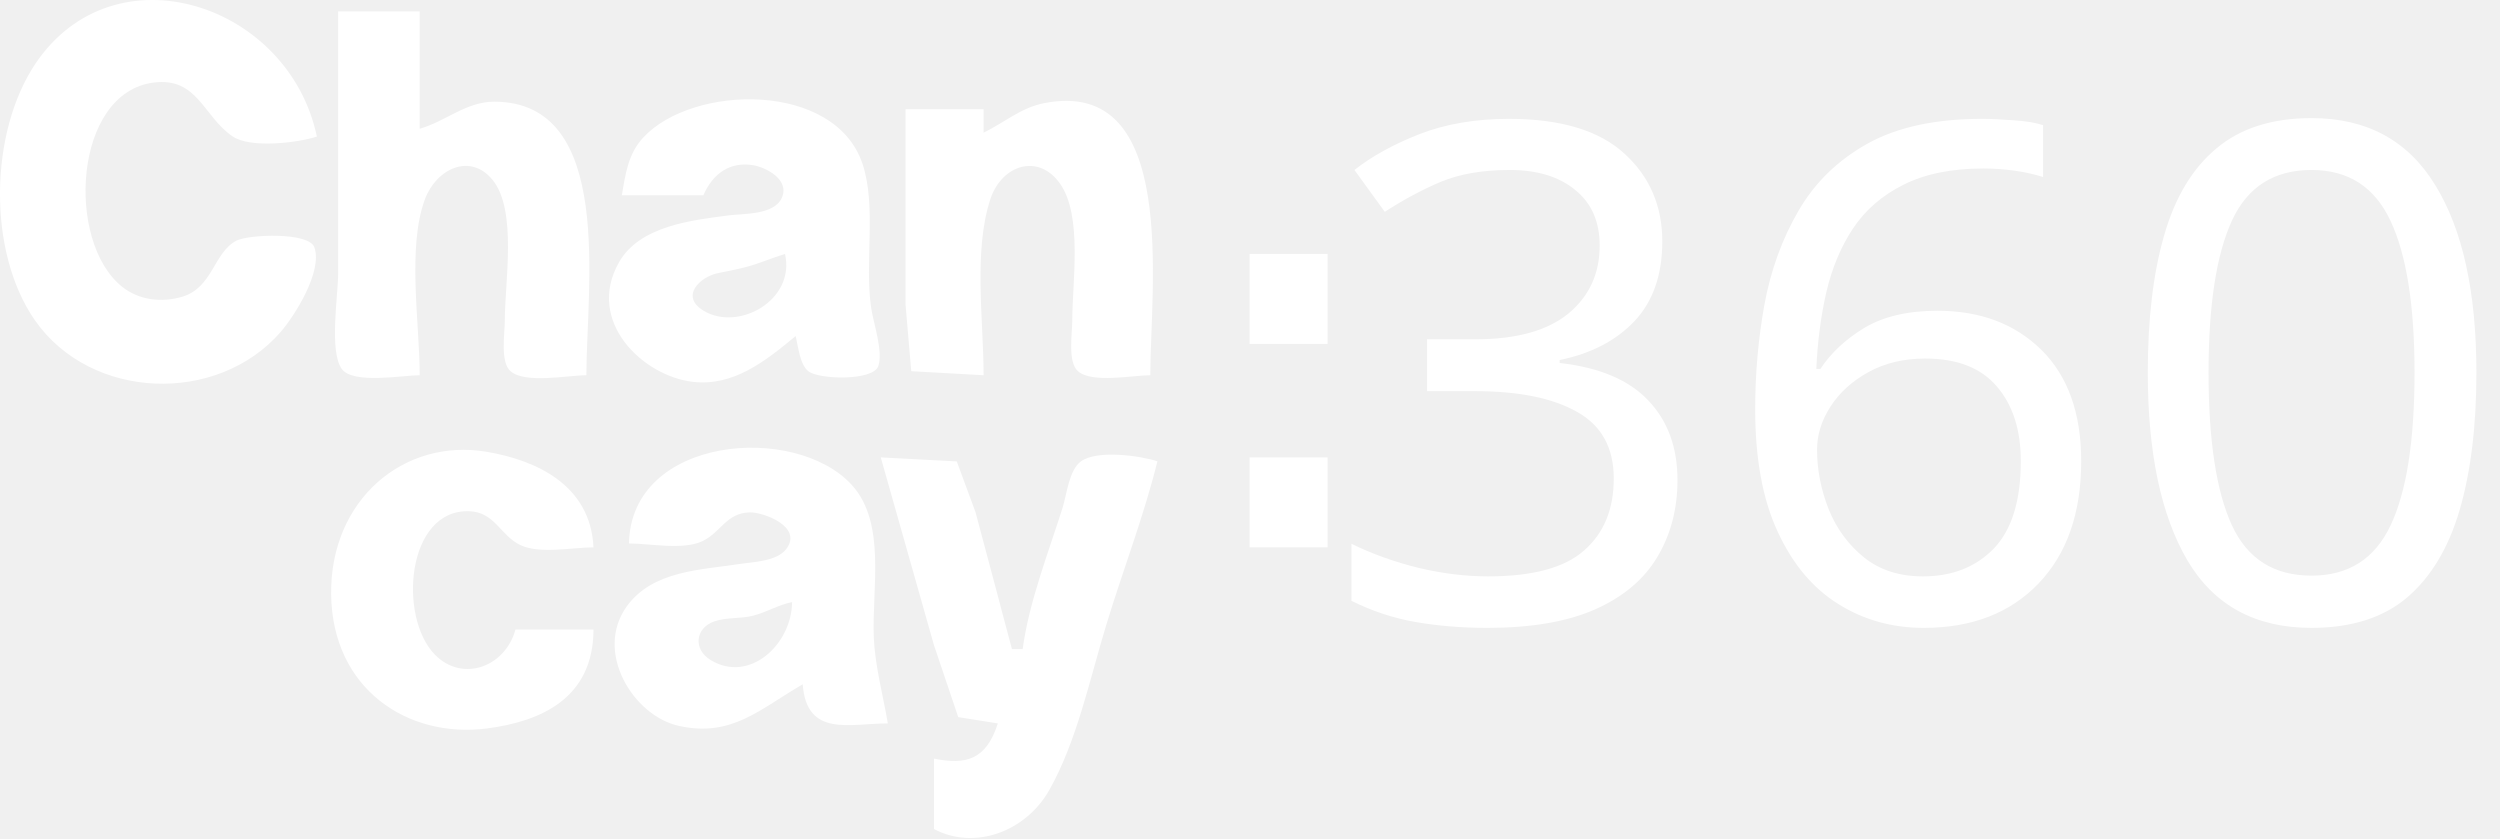
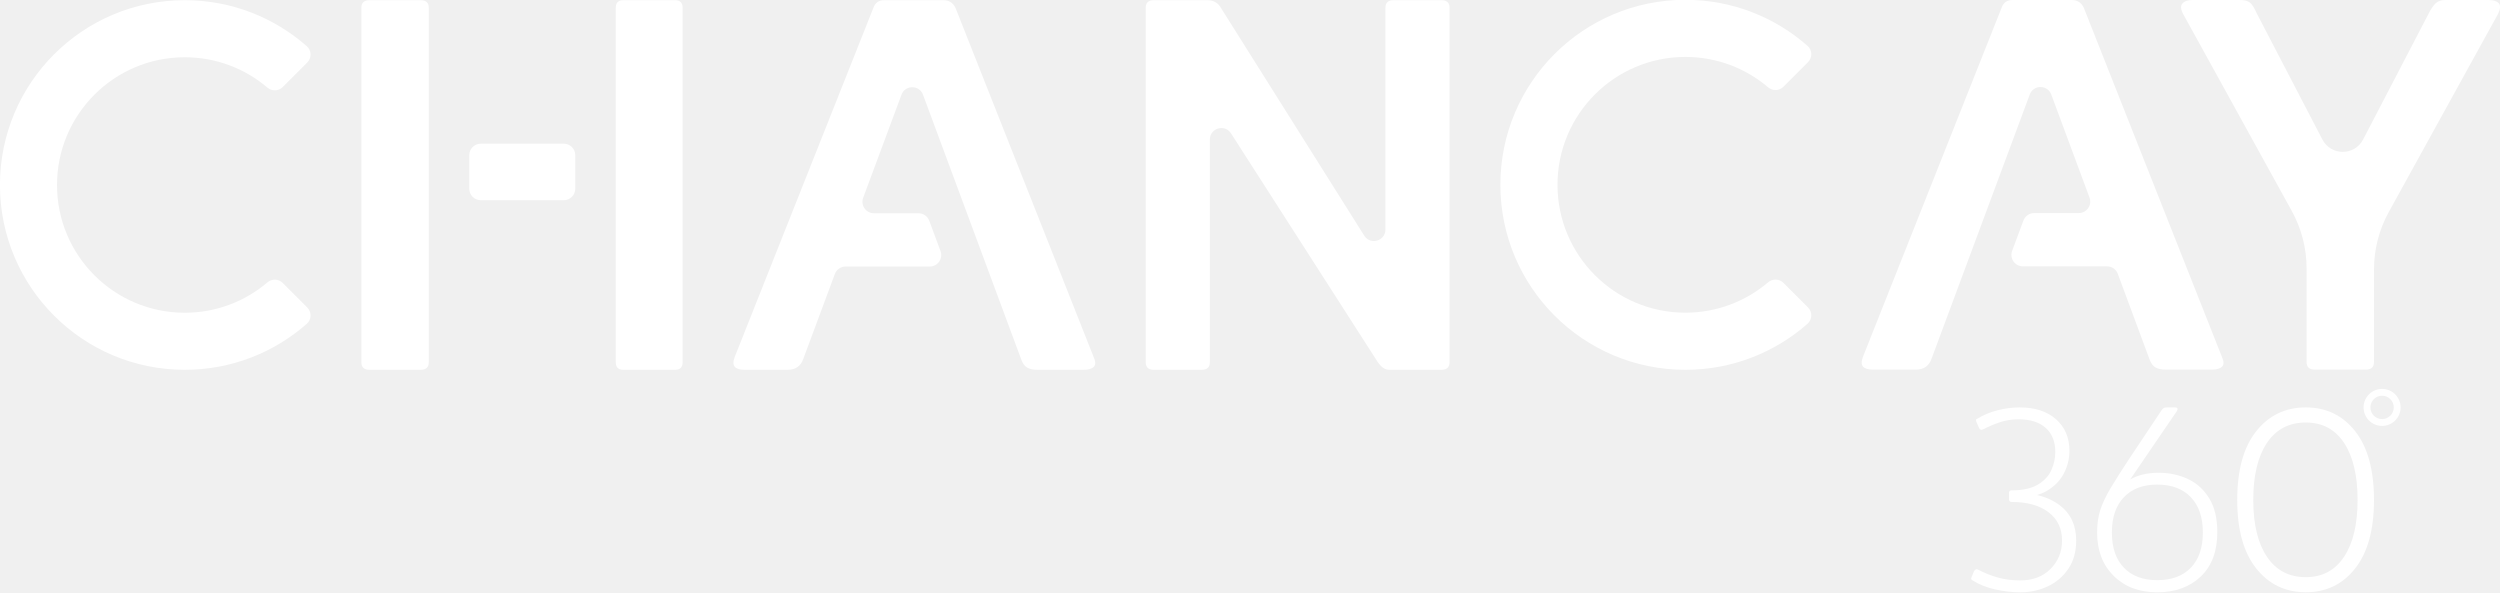
- <svg xmlns="http://www.w3.org/2000/svg" width="105.44mm" height="35.344mm" viewBox="0 0 105.44 35.344" version="1.1" id="svg1" xml:space="preserve">
-   <defs id="defs1" />
-   <g id="layer1" transform="translate(-19.70235,-64.38656)">
-     <g id="g106767" transform="translate(2.756391,-0.3937701)" style="fill:#ffffff;fill-opacity:1">
-       <path style="fill:#ffffff;fill-opacity:1;stroke:none;stroke-width:0.316" d="m 30.311,70.541 c -1.177,-5.611 -8.526,-8.027 -11.862,-3.088 -1.95,2.887 -2.05,7.949 -0.025,10.843 2.366,3.382 7.697,3.557 10.363,0.48 0.581,-0.67 1.773,-2.545 1.419,-3.562 -0.23,-0.661 -2.785,-0.546 -3.291,-0.283 -0.958,0.5 -0.997,1.989 -2.289,2.366 -0.853,0.25 -1.805,0.158 -2.537,-0.429 -2.379,-1.908 -2.04,-8.18 1.34,-8.606 1.857,-0.234 2.084,1.427 3.332,2.274 0.751,0.51 2.739,0.269 3.549,0.005 m 0.897,-5.28 v 11.055 c 0,0.933 -0.385,3.275 0.154,4.025 0.47,0.655 2.581,0.265 3.286,0.265 0,-2.182 -0.536,-5.39 0.222,-7.425 0.478,-1.284 1.919,-1.974 2.86,-0.803 1.035,1.288 0.508,4.303 0.508,5.918 0,0.547 -0.202,1.754 0.24,2.14 0.619,0.541 2.433,0.17 3.2,0.17 0,-3.656 1.214,-11.537 -3.889,-11.537 -1.184,8.2e-5 -2.054,0.834 -3.141,1.142 v -4.95 h -3.44 m 11.966,7.755 h 3.44 c 0.399,-0.934 1.142,-1.425 2.094,-1.269 0.533,0.088 1.578,0.609 1.204,1.396 -0.339,0.715 -1.632,0.64 -2.251,0.723 -1.484,0.198 -3.723,0.427 -4.603,1.969 -1.427,2.502 1.01,4.806 3.107,5.05 1.712,0.199 3.057,-0.866 4.338,-1.93 0.114,0.446 0.172,1.186 0.533,1.48 0.435,0.354 2.726,0.423 2.953,-0.213 0.215,-0.601 -0.203,-1.813 -0.299,-2.451 -0.287,-1.911 0.236,-4.274 -0.365,-6.077 -1.163,-3.49 -7.15,-3.36 -9.238,-1.124 -0.645,0.691 -0.755,1.516 -0.913,2.444 M 58.43,70.376 v -0.99 h -3.291 v 8.25 l 0.24,2.8 3.051,0.17 c 0,-2.302 -0.435,-5.234 0.285,-7.425 0.475,-1.445 2.026,-1.954 2.941,-0.653 0.955,1.359 0.514,4.151 0.514,5.768 0,0.547 -0.202,1.754 0.24,2.14 0.597,0.522 2.312,0.17 3.051,0.17 0,-3.674 1.226,-12.607 -4.487,-11.473 -0.978,0.194 -1.665,0.815 -2.543,1.243 m -8.376,5.115 c 0.442,1.951 -1.956,3.271 -3.42,2.403 -1.037,-0.614 -0.159,-1.438 0.578,-1.591 0.4,-0.083 0.8,-0.156 1.196,-0.26 0.56,-0.147 1.092,-0.385 1.645,-0.552 m 19.594,0 v 3.795 h 3.291 v -3.795 h -3.291 m -27.671,15.84 h -3.291 c -0.428,1.578 -2.23,2.243 -3.391,1.067 -1.567,-1.587 -1.205,-6.152 1.447,-6.056 1.074,0.039 1.303,1.017 2.143,1.424 0.815,0.395 2.21,0.1 3.092,0.1 -0.125,-2.649 -2.443,-3.677 -4.487,-4.028 -3.503,-0.601 -6.625,2.019 -6.578,6.008 0.047,4.003 3.242,6.091 6.578,5.657 2.268,-0.295 4.48,-1.269 4.487,-4.172 m 1.496,-3.63 c 0.888,0 2.282,0.294 3.102,-0.099 0.777,-0.373 0.999,-1.181 1.983,-1.211 0.579,-0.018 2.27,0.603 1.548,1.547 -0.404,0.528 -1.426,0.543 -1.997,0.633 -1.575,0.248 -3.632,0.266 -4.724,1.777 -1.395,1.931 0.273,4.617 2.181,5.045 2.24,0.503 3.43,-0.709 5.235,-1.752 0.167,2.249 1.983,1.65 3.59,1.65 -0.199,-1.18 -0.543,-2.435 -0.592,-3.63 -0.084,-2.047 0.534,-4.812 -0.919,-6.418 -2.384,-2.634 -9.32,-2.079 -9.407,2.458 m 10.62,-3.63 2.244,7.92 1.024,3.035 1.669,0.265 c -0.485,1.529 -1.339,1.762 -2.692,1.485 v 2.97 c 1.72,0.913 3.879,0.102 4.866,-1.65 1.158,-2.055 1.699,-4.65 2.391,-6.93 0.7,-2.31 1.585,-4.58 2.166,-6.93 -0.737,-0.24 -2.553,-0.491 -3.228,0.005 -0.502,0.368 -0.593,1.389 -0.778,1.975 -0.598,1.892 -1.412,3.959 -1.677,5.94 H 59.627 l -1.538,-5.775 -0.79,-2.14 -3.207,-0.17 m 15.556,0 v 3.795 h 3.291 v -3.795 h -3.291 m -19.295,6.105 c -0.015,1.778 -1.793,3.436 -3.431,2.445 -0.76,-0.459 -0.646,-1.356 0.144,-1.63 0.536,-0.185 1.101,-0.106 1.642,-0.243 0.568,-0.144 1.068,-0.46 1.645,-0.573 z" id="path106767" />
-       <text xml:space="preserve" style="font-style:normal;font-variant:normal;font-weight:normal;font-stretch:normal;font-size:29.248px;font-family:'Cascadia Mono';-inkscape-font-specification:'Cascadia Mono, Normal';font-variant-ligatures:normal;font-variant-caps:normal;font-variant-numeric:normal;font-variant-east-asian:normal;text-align:start;writing-mode:lr-tb;direction:ltr;text-anchor:start;fill:#ffffff;fill-opacity:1;stroke-width:2.437" x="72.631" y="90.966" id="text106767">
-         <tspan id="tspan106767" x="72.631" y="90.966" style="font-style:normal;font-variant:normal;font-weight:normal;font-stretch:normal;font-size:29.248px;font-family:'Cascadia Mono';-inkscape-font-specification:'Cascadia Mono, Normal';font-variant-ligatures:normal;font-variant-caps:normal;font-variant-numeric:normal;font-variant-east-asian:normal;fill:#ffffff;fill-opacity:1;stroke-width:2.437">360</tspan>
-       </text>
+ <svg xmlns="http://www.w3.org/2000/svg" version="1.1" id="svg2" width="760.307" height="180.077" viewBox="0 0 760.307 180.077">
+   <defs id="defs6">
+     <clipPath clipPathUnits="userSpaceOnUse" id="clipPath340">
+       <path d="M 0,135.058 H 570.23 V 0 H 0 Z" id="path338" />
+     </clipPath>
+   </defs>
+   <g id="g332" transform="matrix(1.333333,0,0,-1.333333,-6.7389014e-5,180.0773)">
+     <g id="g334" style="fill:#ffffff">
+       <g id="g336" clip-path="url(#clipPath340)" style="fill:#ffffff">
+         <g id="g342" transform="translate(469.8215,19.7969)" style="fill:#ffffff">
+           <path d="m 0,0 c -1.484,1.12 -3.216,1.898 -5.185,2.352 0.781,0.241 1.521,0.529 2.178,0.912 1.76,1.026 3.068,2.358 3.924,3.997 0.855,1.638 1.284,3.361 1.284,5.171 0,2.983 -1.016,5.378 -3.045,7.189 -2.029,1.808 -4.804,2.713 -8.325,2.713 -1.662,0 -3.349,-0.22 -5.06,-0.66 -1.713,-0.44 -3.228,-1.076 -4.548,-1.907 -0.196,-0.049 -0.306,-0.136 -0.33,-0.256 -0.025,-0.123 0.011,-0.306 0.11,-0.551 l 0.587,-1.32 c 0.195,-0.44 0.514,-0.539 0.953,-0.293 1.124,0.586 2.359,1.111 3.704,1.576 1.345,0.465 2.799,0.698 4.365,0.698 2.64,0 4.694,-0.649 6.16,-1.944 1.468,-1.297 2.201,-3.143 2.201,-5.538 0,-1.419 -0.306,-2.8 -0.916,-4.144 C -2.555,6.649 -3.594,5.549 -5.061,4.694 -6.527,3.837 -8.534,3.411 -11.075,3.411 c -0.146,0 -0.269,-0.05 -0.367,-0.147 -0.098,-0.099 -0.147,-0.221 -0.147,-0.367 V 1.283 c 0,-0.099 0.049,-0.209 0.147,-0.329 0.098,-0.123 0.244,-0.185 0.44,-0.185 3.568,0 6.381,-0.782 8.435,-2.347 2.054,-1.564 3.081,-3.715 3.081,-6.454 0,-2.542 -0.869,-4.694 -2.605,-6.455 -1.736,-1.76 -4.046,-2.64 -6.931,-2.64 -1.906,0 -3.655,0.233 -5.244,0.697 -1.589,0.465 -3.019,1.039 -4.291,1.723 -0.44,0.246 -0.782,0.123 -1.027,-0.366 l -0.513,-1.247 c -0.098,-0.195 -0.135,-0.354 -0.11,-0.477 0.025,-0.121 0.135,-0.232 0.33,-0.33 1.467,-0.928 3.178,-1.613 5.134,-2.054 1.956,-0.44 3.888,-0.659 5.794,-0.659 2.201,0 4.267,0.452 6.199,1.356 1.931,0.906 3.495,2.237 4.694,3.997 1.197,1.761 1.797,3.913 1.797,6.455 C 3.741,-4.561 2.494,-1.884 0,0" style="fill:#ffffff;fill-opacity:1;fill-rule:nonzero;stroke:none" id="path344" />
+         </g>
+         <g id="g346" transform="translate(499.7202,5.575)" style="fill:#ffffff">
+           <path d="m 0,0 c -1.824,-1.899 -4.383,-2.846 -7.679,-2.846 -3.247,0 -5.78,0.947 -7.603,2.846 -1.823,1.897 -2.734,4.57 -2.734,8.016 0,3.446 0.911,6.129 2.734,8.053 1.823,1.921 4.356,2.883 7.603,2.883 3.296,0 5.855,-0.962 7.679,-2.883 C 1.823,14.145 2.734,11.462 2.734,8.016 2.734,4.57 1.823,1.897 0,0 m 4.194,15.806 c -1.224,1.997 -2.846,3.471 -4.869,4.42 -2.023,0.948 -4.258,1.423 -6.704,1.423 -2.537,0 -4.683,-0.519 -6.463,-1.528 l 10.658,15.611 c 0.15,0.25 0.187,0.45 0.112,0.6 -0.075,0.149 -0.237,0.224 -0.486,0.224 h -1.948 c -0.35,0 -0.599,-0.063 -0.75,-0.187 -0.149,-0.126 -0.299,-0.288 -0.449,-0.488 l -7.191,-10.786 c -1.848,-2.797 -3.322,-5.119 -4.42,-6.967 -1.098,-1.848 -1.885,-3.521 -2.36,-5.019 -0.475,-1.498 -0.711,-3.196 -0.711,-5.093 0,-4.096 1.261,-7.392 3.783,-9.888 2.522,-2.498 5.83,-3.746 9.925,-3.746 4.094,0 7.404,1.198 9.926,3.595 2.521,2.397 3.783,5.768 3.783,10.113 0,3.147 -0.612,5.718 -1.836,7.716" style="fill:#ffffff;fill-opacity:1;fill-rule:nonzero;stroke:none" id="path348" />
+         </g>
+         <g id="g350" transform="translate(525.9327,3.4152)" style="fill:#ffffff">
+           <path d="m 0,0 c 3.771,0 6.682,1.549 8.736,4.653 2.051,3.101 3.077,7.414 3.077,12.937 0,5.583 -1.026,9.926 -3.077,13.03 -2.054,3.101 -4.965,4.653 -8.736,4.653 -3.827,0 -6.78,-1.552 -8.86,-4.653 -2.079,-3.104 -3.12,-7.447 -3.12,-13.03 0,-5.523 1.041,-9.836 3.12,-12.937 C -6.78,1.549 -3.827,0 0,0 m 0,-3.444 c -4.658,0 -8.431,1.815 -11.315,5.444 -2.883,3.631 -4.325,8.826 -4.325,15.59 0,6.824 1.442,12.052 4.325,15.681 2.884,3.63 6.657,5.445 11.315,5.445 4.659,0 8.415,-1.815 11.273,-5.445 2.855,-3.629 4.284,-8.857 4.284,-15.681 C 15.557,10.826 14.128,5.631 11.273,2 8.415,-1.629 4.659,-3.444 0,-3.444" style="fill:#ffffff;fill-opacity:1;fill-rule:nonzero;stroke:none" id="path352" />
+         </g>
+         <g id="g354" transform="translate(153.9633,135.0143)" style="fill:#ffffff">
+           <path d="m 0,0 h -11.778 c -1.158,0 -1.735,-0.579 -1.735,-1.736 V -32.73 -45.624 -82.57 c 0,-1.158 0.577,-1.736 1.735,-1.736 H 0 c 1.157,0 1.736,0.578 1.736,1.736 V -1.736 C 1.736,-0.579 1.157,0 0,0" style="fill:#ffffff;fill-opacity:1;fill-rule:nonzero;stroke:none" id="path356" />
+         </g>
+         <g id="g358" transform="translate(95.9411,135.0143)" style="fill:#ffffff">
+           <path d="m 0,0 h -11.653 c -1.241,0 -1.86,-0.579 -1.86,-1.736 V -82.57 c 0,-1.158 0.619,-1.736 1.86,-1.736 H 0 c 1.24,0 1.86,0.578 1.86,1.736 v 36.946 12.894 30.994 C 1.86,-0.579 1.24,0 0,0" style="fill:#ffffff;fill-opacity:1;fill-rule:nonzero;stroke:none" id="path360" />
+         </g>
+         <g id="g362" transform="translate(109.6581,89.3904)" style="fill:#ffffff">
+           <path d="m 0,0 h 18.935 c 1.446,0 2.619,1.172 2.619,2.619 v 7.656 c 0,1.446 -1.173,2.619 -2.619,2.619 H 0 c -1.446,0 -2.619,-1.173 -2.619,-2.619 V 2.619 C -2.619,1.172 -1.446,0 0,0" style="fill:#ffffff;fill-opacity:1;fill-rule:nonzero;stroke:none" id="path364" />
+         </g>
+         <g id="g366" transform="translate(217.9361,133.2785)" style="fill:#ffffff">
+           <path d="m 0,0 c -0.579,1.157 -1.488,1.736 -2.727,1.736 h -13.514 c -1.24,0 -2.067,-0.579 -2.48,-1.736 l -31.614,-79.595 c -0.415,-1.074 -0.415,-1.839 0,-2.293 0.412,-0.455 1.157,-0.682 2.231,-0.682 h 9.795 c 1.817,0 3.016,0.826 3.595,2.48 l 7.199,19.37 c 0.382,1.026 1.361,1.706 2.455,1.706 h 19.193 c 1.825,0 3.09,1.819 2.455,3.53 l -2.565,6.913 c -0.381,1.026 -1.36,1.708 -2.455,1.708 h -10.165 c -1.826,0 -3.091,1.82 -2.455,3.531 l 8.738,23.509 c 0.846,2.276 4.065,2.275 4.909,-0.002 l 10.033,-27.038 4.508,-12.151 7.866,-21.2 c 0.329,-0.911 0.784,-1.53 1.363,-1.86 0.577,-0.331 1.364,-0.496 2.356,-0.496 H 29.26 c 1.072,0 1.837,0.227 2.293,0.682 0.453,0.454 0.434,1.219 -0.062,2.293 z" style="fill:#ffffff;fill-opacity:1;fill-rule:nonzero;stroke:none" id="path368" />
+         </g>
+         <g id="g370" transform="translate(328.7732,135.0143)" style="fill:#ffffff">
+           <path d="m 0,0 h -10.91 c -1.239,0 -1.859,-0.579 -1.859,-1.736 V -52.31 c 0,-2.627 -3.436,-3.618 -4.835,-1.395 L -50.459,-1.488 C -51.122,-0.495 -52.113,0 -53.435,0 h -12.149 c -1.24,0 -1.86,-0.579 -1.86,-1.736 V -82.57 c 0,-1.158 0.62,-1.736 1.86,-1.736 h 10.91 c 1.239,0 1.859,0.578 1.859,1.736 v 50.781 c 0,2.615 3.411,3.615 4.823,1.414 l 33.487,-52.195 c 0.412,-0.579 0.825,-1.013 1.24,-1.302 0.412,-0.29 0.908,-0.434 1.487,-0.434 H 0 c 1.24,0 1.86,0.578 1.86,1.736 V -1.736 C 1.86,-0.579 1.24,0 0,0" style="fill:#ffffff;fill-opacity:1;fill-rule:nonzero;stroke:none" id="path372" />
+         </g>
+         <g id="g374" transform="translate(475.2834,133.322)" style="fill:#ffffff">
+           <path d="m 0,0 c -0.579,1.157 -1.488,1.736 -2.727,1.736 h -13.514 c -1.24,0 -2.067,-0.579 -2.48,-1.736 l -31.614,-79.595 c -0.415,-1.074 -0.415,-1.839 0,-2.293 0.412,-0.455 1.157,-0.682 2.231,-0.682 h 9.795 c 1.817,0 3.016,0.826 3.595,2.48 l 7.834,21.076 4.516,12.151 10.05,27.04 c 0.846,2.276 4.065,2.275 4.909,-0.002 l 8.723,-23.509 c 0.635,-1.71 -0.63,-3.529 -2.455,-3.529 h -10.169 c -1.094,0 -2.073,-0.681 -2.455,-1.707 l -2.569,-6.913 c -0.636,-1.71 0.63,-3.531 2.455,-3.531 H 5.314 c 1.095,0 2.075,-0.681 2.455,-1.707 l 7.233,-19.493 c 0.329,-0.911 0.784,-1.53 1.363,-1.86 0.577,-0.331 1.364,-0.496 2.356,-0.496 H 29.26 c 1.072,0 1.837,0.227 2.293,0.682 0.453,0.454 0.434,1.219 -0.062,2.293 z" style="fill:#ffffff;fill-opacity:1;fill-rule:nonzero;stroke:none" id="path376" />
+         </g>
+         <g id="g378" transform="translate(569.943,134.3144)" style="fill:#ffffff">
+           <path d="m 0,0 c -0.456,0.495 -1.221,0.743 -2.294,0.743 h -9.919 c -0.91,0 -1.632,-0.248 -2.169,-0.743 -0.539,-0.496 -1.096,-1.323 -1.674,-2.48 l -14.879,-28.594 c -1.957,-3.76 -7.336,-3.76 -9.292,0 l -15.006,28.842 c -0.496,1.157 -0.992,1.942 -1.487,2.356 -0.497,0.413 -1.283,0.619 -2.356,0.619 h -10.786 c -1.075,0 -1.84,-0.268 -2.294,-0.805 -0.455,-0.539 -0.394,-1.344 0.186,-2.418 l 24.768,-44.905 c 2.214,-4.015 3.375,-8.525 3.375,-13.109 v -21.332 c 0,-1.159 0.62,-1.736 1.86,-1.736 h 11.654 c 1.239,0 1.86,0.577 1.86,1.736 v 21.108 c 0,4.584 1.161,9.094 3.375,13.109 L -0.187,-2.48 C 0.391,-1.323 0.453,-0.496 0,0" style="fill:#ffffff;fill-opacity:1;fill-rule:nonzero;stroke:none" id="path380" />
+         </g>
+         <g id="g382" transform="translate(384.4207,63.7375)" style="fill:#ffffff">
+           <path d="m 0,0 c -8.054,0 -15.346,3.265 -20.624,8.543 -5.278,5.278 -8.543,12.57 -8.543,20.624 0,8.054 3.265,15.346 8.543,20.624 5.278,5.278 12.57,8.543 20.624,8.543 7.196,0 13.783,-2.606 18.869,-6.925 1.024,-0.87 2.532,-0.841 3.482,0.109 l 5.624,5.624 c 1.034,1.035 0.997,2.739 -0.102,3.706 C 20.439,67.394 10.683,71.364 0,71.364 c -11.652,0 -22.201,-4.723 -29.838,-12.359 -7.635,-7.637 -12.358,-18.185 -12.358,-29.838 0,-11.652 4.723,-22.201 12.359,-29.837 7.636,-7.636 18.185,-12.359 29.837,-12.359 10.683,0 20.439,3.97 27.873,10.516 1.098,0.967 1.136,2.671 0.101,3.706 L 22.351,6.816 C 21.401,7.766 19.893,7.795 18.869,6.925 13.783,2.606 7.196,0 0,0" style="fill:#ffffff;fill-opacity:1;fill-rule:nonzero;stroke:none" id="path384" />
+         </g>
+         <g id="g386" transform="translate(42.1417,63.7241)" style="fill:#ffffff">
+           <path d="m 0,0 c -8.046,0 -15.33,3.261 -20.603,8.534 -5.273,5.273 -8.534,12.557 -8.534,20.603 0,8.046 3.261,15.33 8.534,20.603 5.273,5.273 12.557,8.534 20.603,8.534 7.188,0 13.769,-2.603 18.85,-6.918 1.023,-0.869 2.529,-0.84 3.478,0.109 l 5.618,5.618 c 1.034,1.034 0.996,2.736 -0.102,3.702 C 20.418,67.324 10.672,71.29 0,71.29 c -11.64,0 -22.179,-4.718 -29.807,-12.346 -7.628,-7.628 -12.346,-18.167 -12.346,-29.807 0,-11.64 4.718,-22.178 12.347,-29.806 7.628,-7.628 18.166,-12.346 29.806,-12.346 10.672,0 20.418,3.966 27.844,10.504 1.097,0.966 1.135,2.669 0.101,3.703 L 22.328,6.809 C 21.379,7.758 19.873,7.787 18.85,6.918 13.769,2.603 7.188,0 0,0" style="fill:#ffffff;fill-opacity:1;fill-rule:nonzero;stroke:none" id="path388" />
+         </g>
+         <g id="g390" transform="translate(543.3359,44.7947)" style="fill:#ffffff">
+           <path d="m 0,0 c -1.468,0 -2.664,-1.197 -2.664,-2.664 0,-1.468 1.196,-2.664 2.664,-2.664 1.468,0 2.664,1.196 2.664,2.664 C 2.664,-1.197 1.468,0 0,0 m 0,-6.887 c -2.329,0 -4.223,1.894 -4.223,4.223 0,2.329 1.894,4.223 4.223,4.223 2.329,0 4.223,-1.894 4.223,-4.223 0,-2.329 -1.894,-4.223 -4.223,-4.223" style="fill:#ffffff;fill-opacity:1;fill-rule:nonzero;stroke:none" id="path392" />
+         </g>
+       </g>
    </g>
  </g>
</svg>
